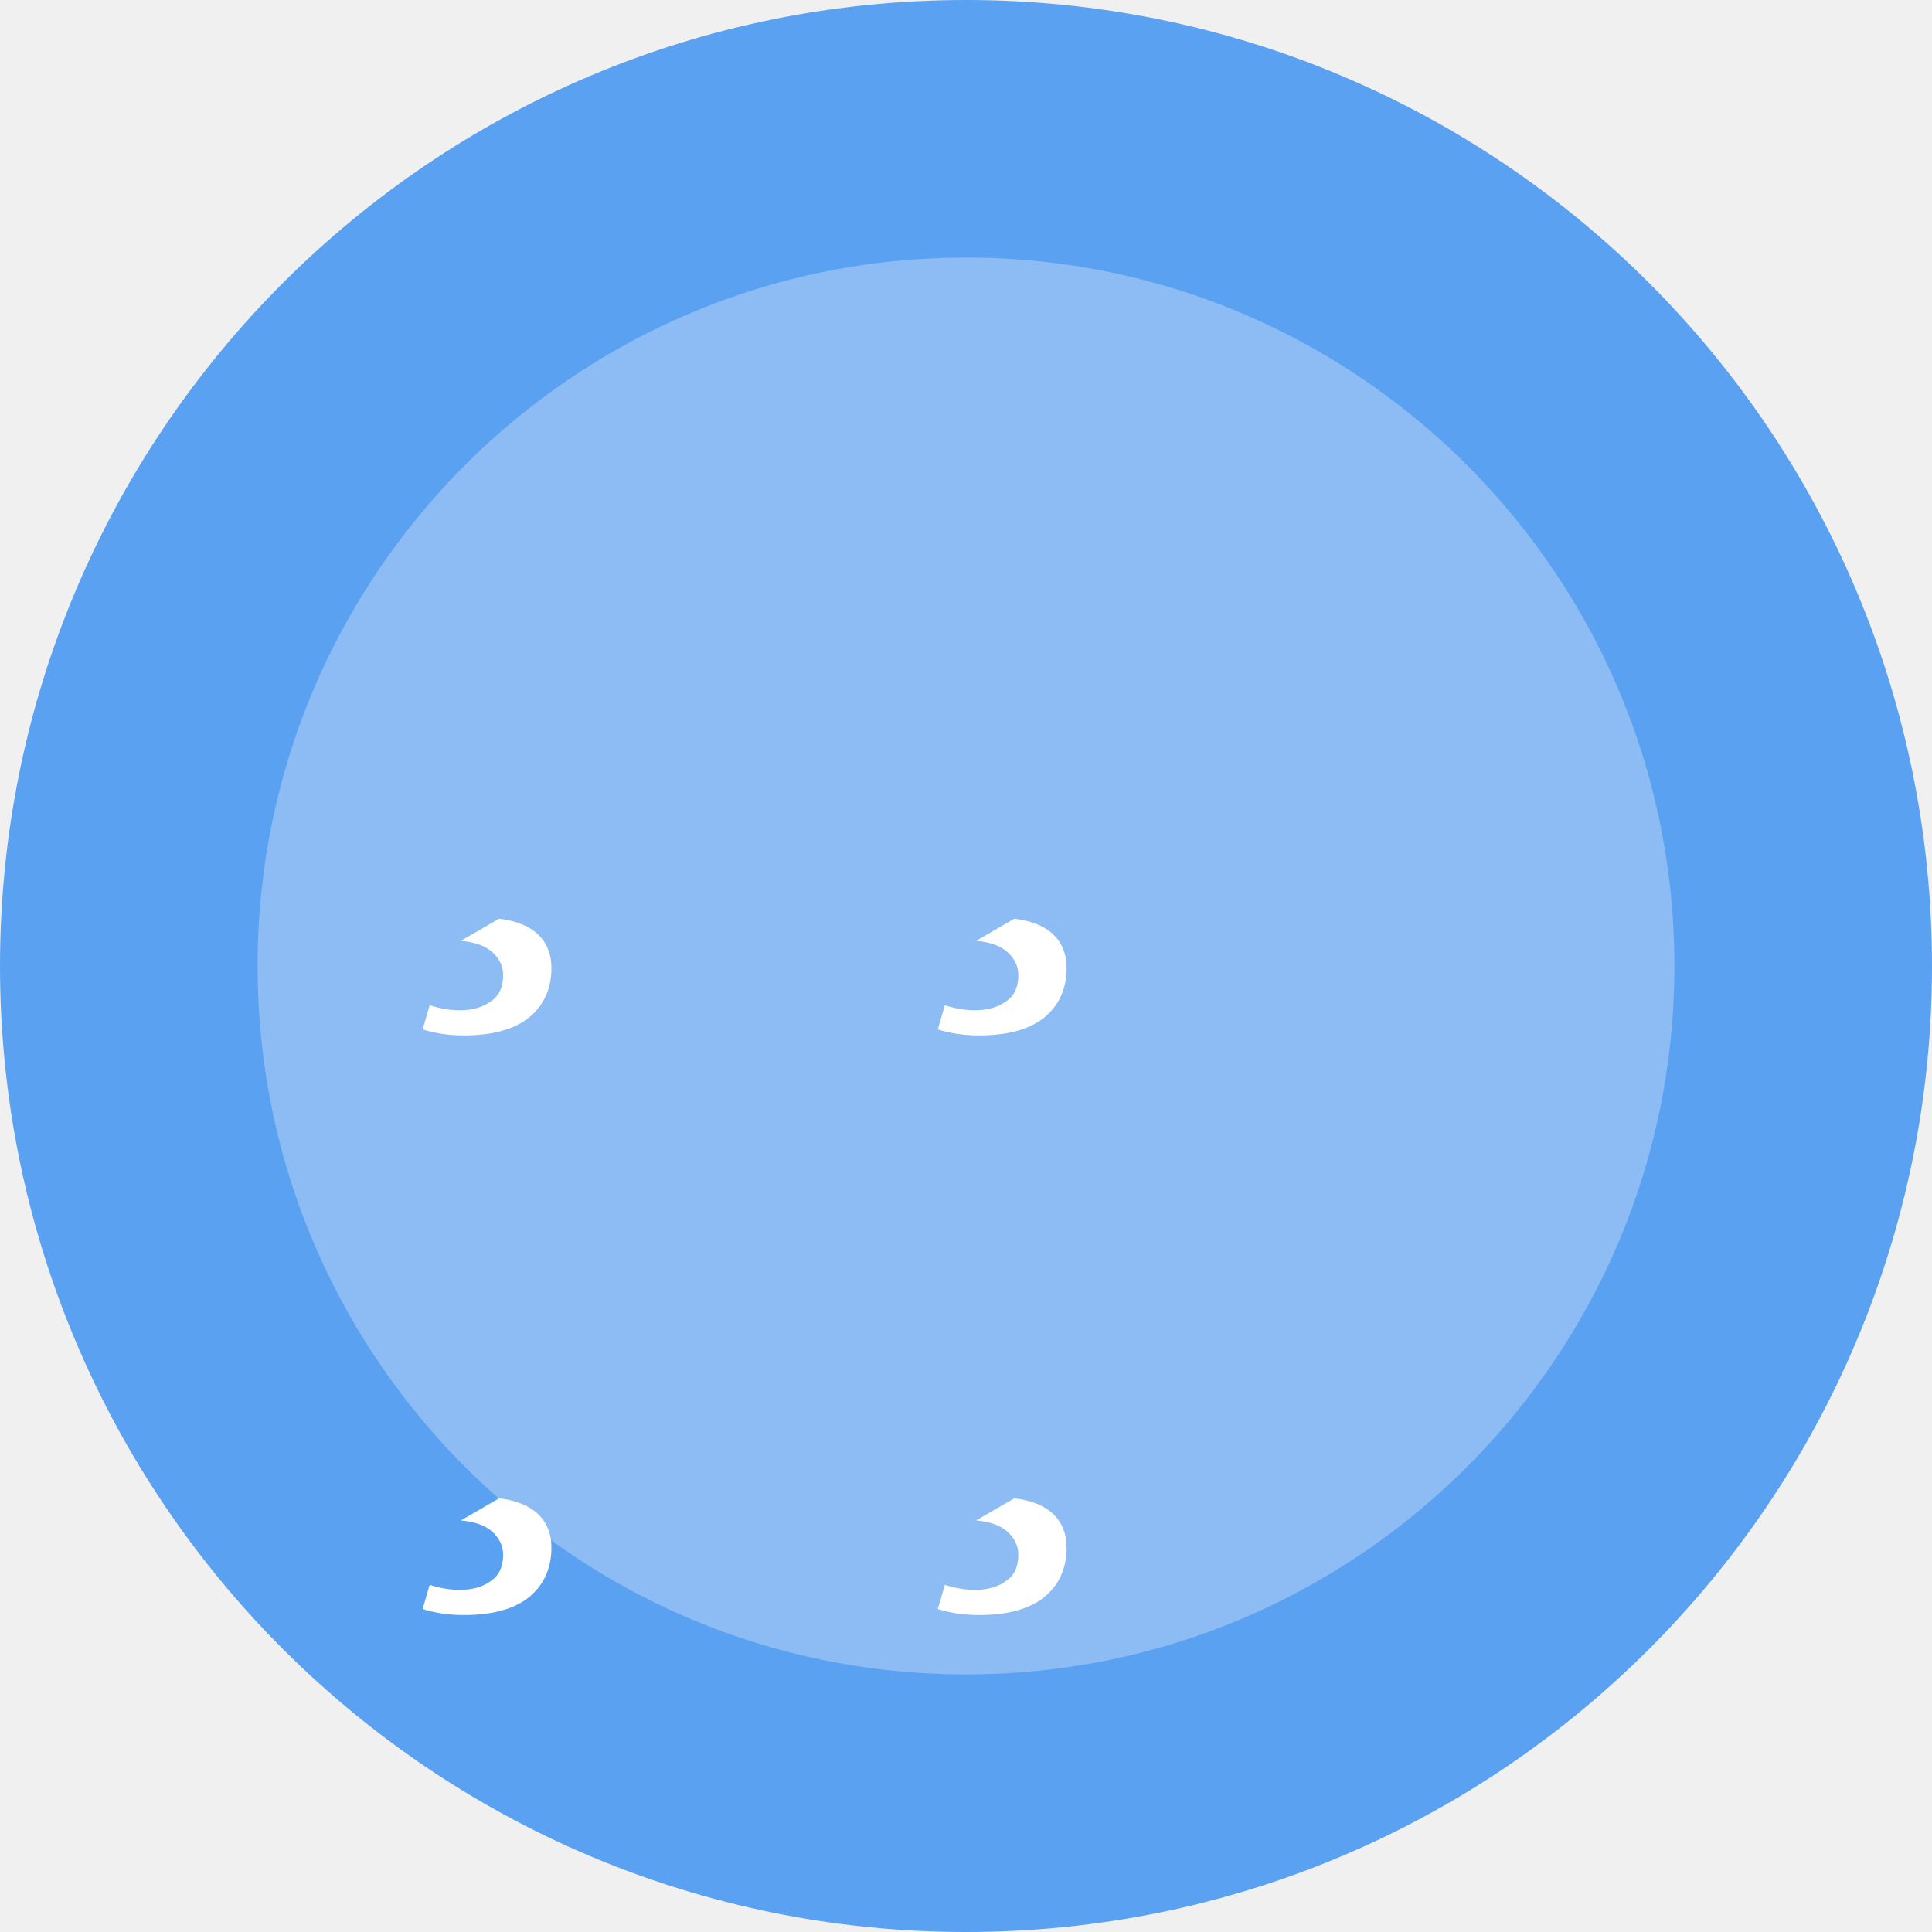
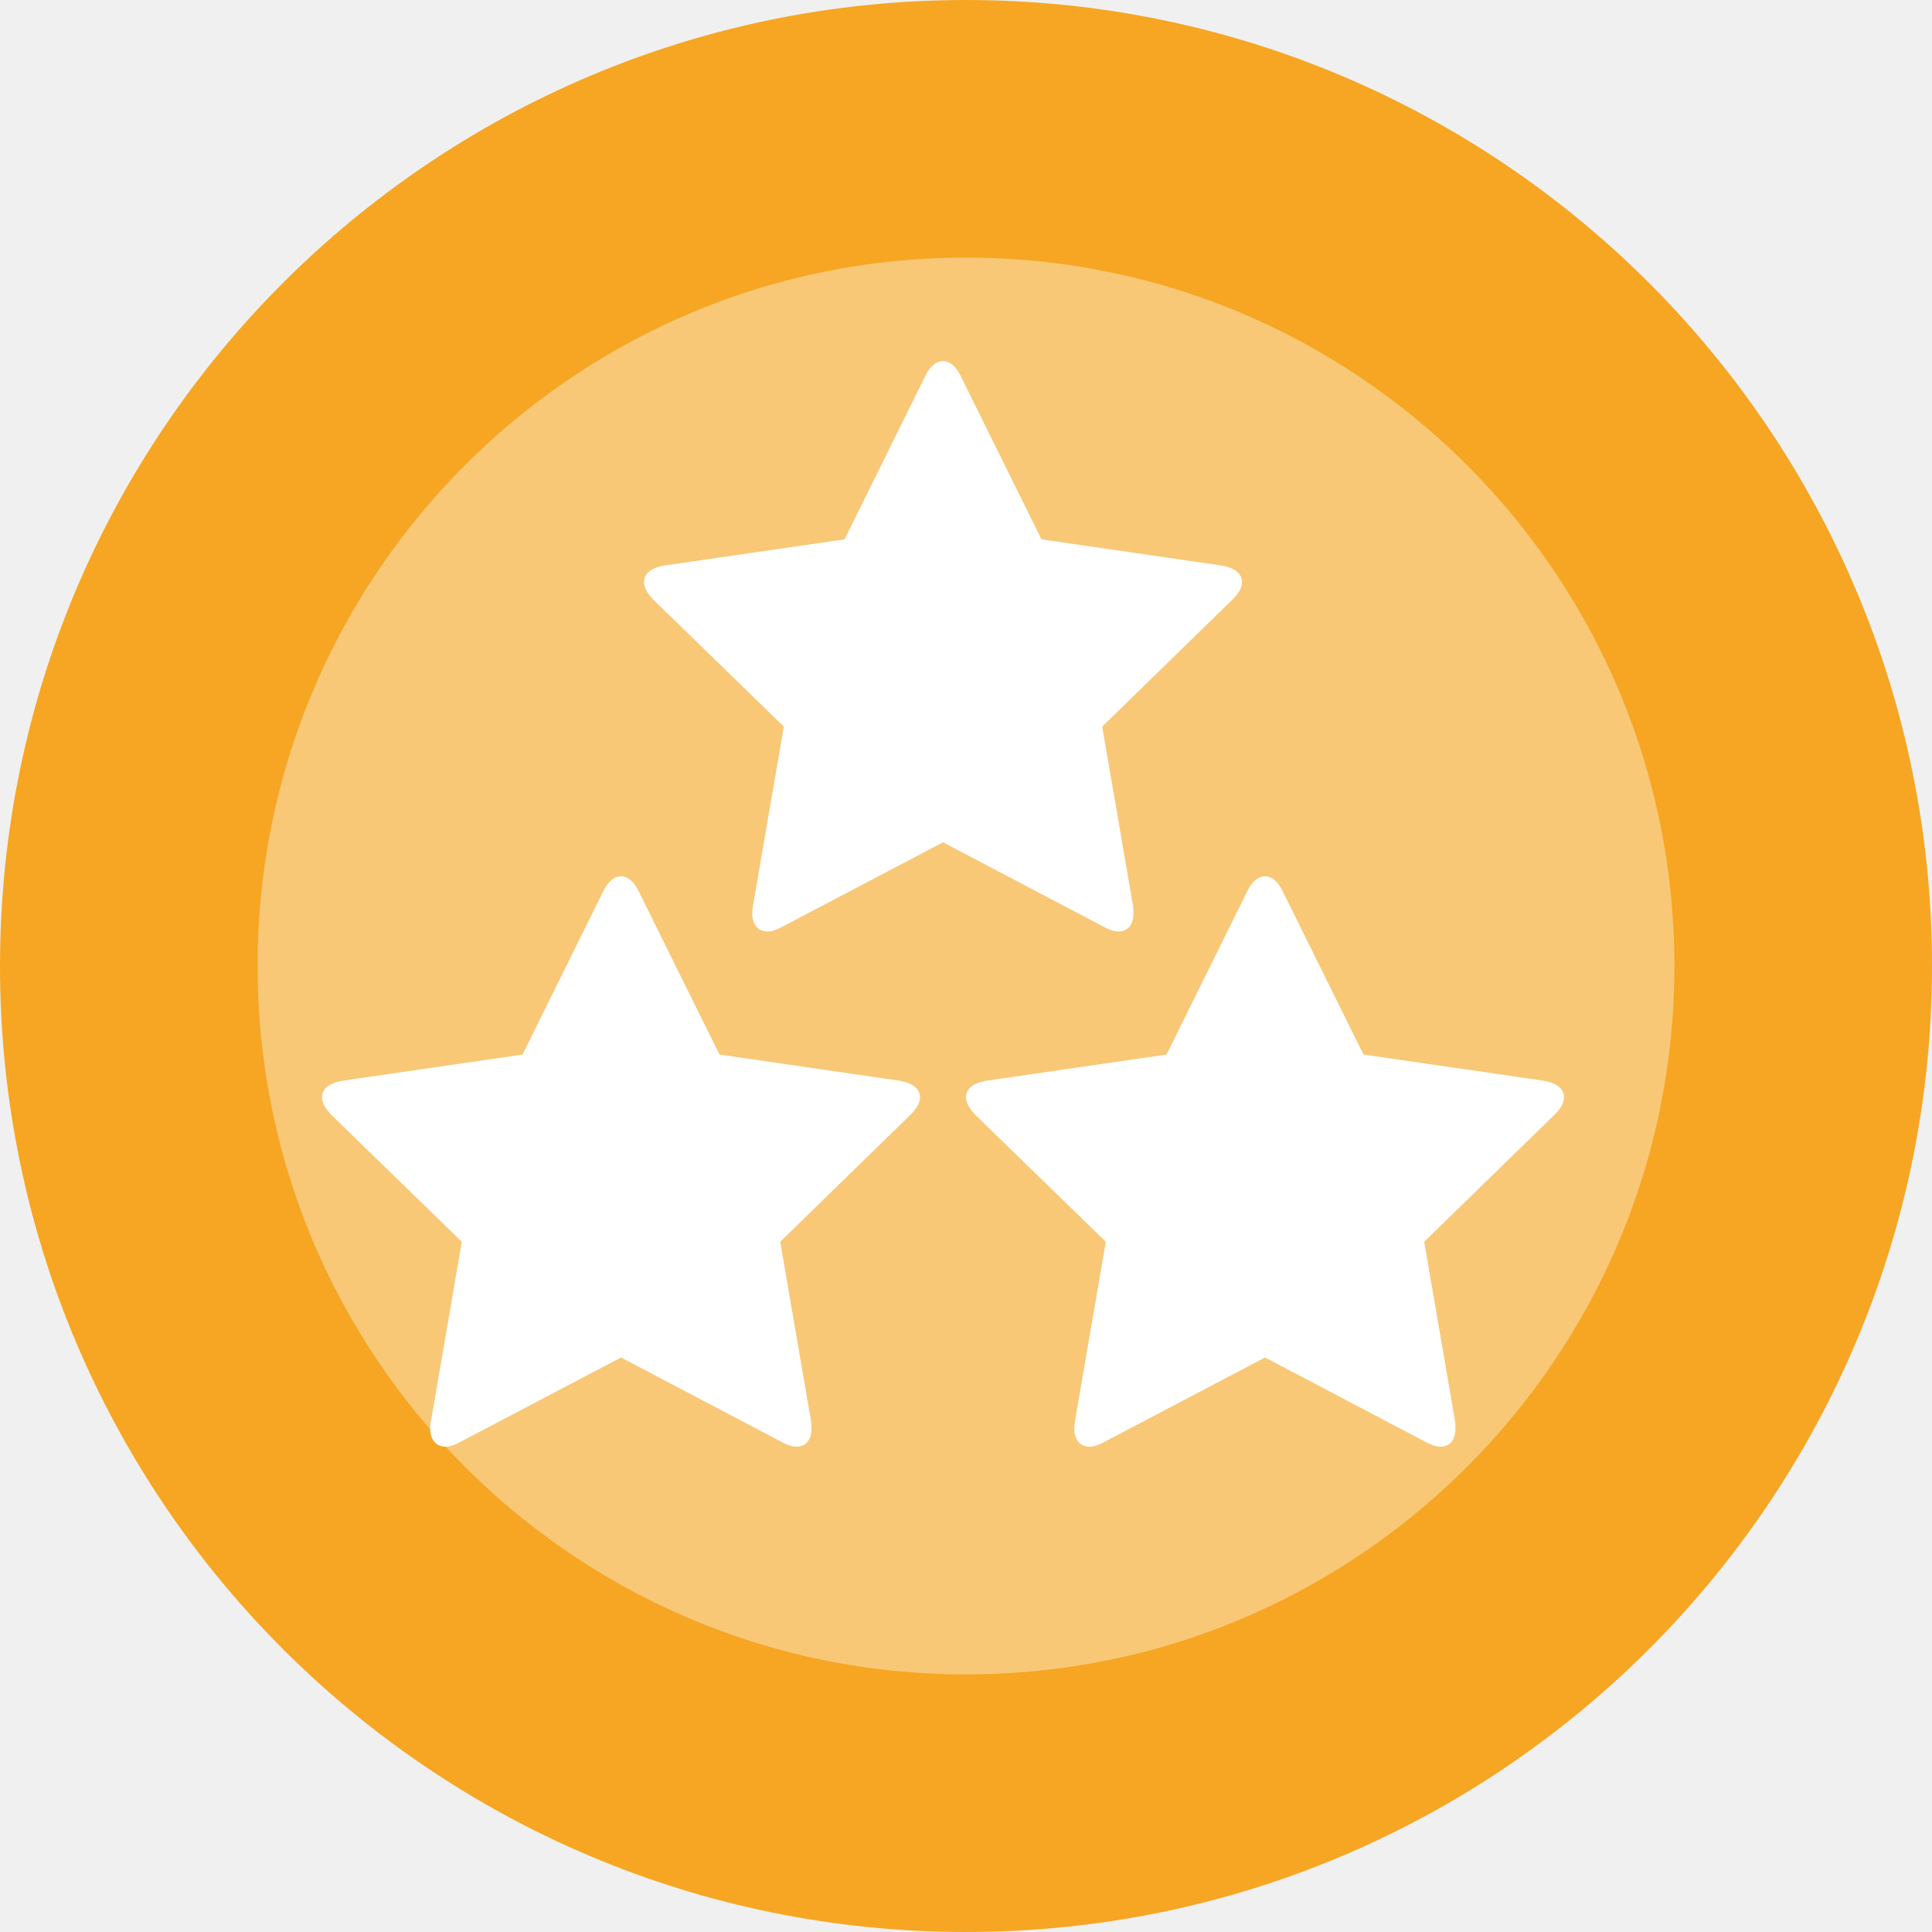
- <svg xmlns="http://www.w3.org/2000/svg" width="30px" height="30px" viewBox="0 0 30 30" version="1.1">
-   <defs />
-   <g id="Level-icons" stroke="none" stroke-width="1" fill="none" fill-rule="evenodd">
-     <g id="Level-9">
-       <circle id="Oval" stroke="#5BA1F1" stroke-width="4" fill="#8CBCF3" cx="15" cy="15" r="13" />
-       <text id="Star---FontAwesome" font-family="FontAwesome" font-size="10" font-weight="normal" fill="#FFFFFF">
-         <tspan x="6" y="14"></tspan>
-       </text>
-       <text id="Star---FontAwesome-Copy" font-family="FontAwesome" font-size="10" font-weight="normal" fill="#FFFFFF">
-         <tspan x="14" y="14"></tspan>
-       </text>
-       <text id="Star---FontAwesome-Copy-3" font-family="FontAwesome" font-size="10" font-weight="normal" fill="#FFFFFF">
-         <tspan x="6" y="23"></tspan>
-       </text>
-       <text id="Star---FontAwesome-Copy-2" font-family="FontAwesome" font-size="10" font-weight="normal" fill="#FFFFFF">
-         <tspan x="14" y="23"></tspan>
-       </text>
-     </g>
+ <svg xmlns="http://www.w3.org/2000/svg" width="30" height="30" viewBox="0 0 30 30">
+   <g fill="none" fill-rule="evenodd">
+     <circle cx="15" cy="15" r="13" fill="#F8C877" stroke="#F6A623" stroke-width="4" />
+     <path fill="#FFF" d="M19.286 9.039C19.286 8.872 19.107 8.805 18.973 8.782L16.172 8.375 14.916 5.836C14.866 5.73 14.771 5.607 14.643 5.607 14.515 5.607 14.42 5.73 14.369 5.836L13.114 8.375 10.313 8.782C10.173 8.805 10 8.872 10 9.039 10 9.14 10.073 9.234 10.14 9.307L12.171 11.282 11.691 14.073C11.685 14.112 11.68 14.145 11.68 14.184 11.68 14.329 11.752 14.463 11.914 14.463 11.992 14.463 12.065 14.435 12.137 14.396L14.643 13.079 17.148 14.396C17.215 14.435 17.294 14.463 17.372 14.463 17.533 14.463 17.6 14.329 17.6 14.184 17.6 14.145 17.6 14.112 17.595 14.073L17.115 11.282 19.141 9.307C19.213 9.234 19.286 9.14 19.286 9.039zM14.286 17.039C14.286 16.872 14.107 16.805 13.973 16.782L11.172 16.375 9.916 13.836C9.866 13.73 9.771 13.607 9.643 13.607 9.515 13.607 9.42 13.73 9.369 13.836L8.114 16.375 5.313 16.782C5.173 16.805 5 16.872 5 17.039 5 17.14 5.073 17.234 5.14 17.307L7.171 19.282 6.691 22.073C6.685 22.112 6.68 22.145 6.68 22.184 6.68 22.329 6.752 22.463 6.914 22.463 6.992 22.463 7.065 22.435 7.137 22.396L9.643 21.079 12.148 22.396C12.215 22.435 12.294 22.463 12.372 22.463 12.533 22.463 12.6 22.329 12.6 22.184 12.6 22.145 12.6 22.112 12.595 22.073L12.115 19.282 14.141 17.307C14.213 17.234 14.286 17.14 14.286 17.039zM24.286 17.039C24.286 16.872 24.107 16.805 23.973 16.782L21.172 16.375 19.916 13.836C19.866 13.73 19.771 13.607 19.643 13.607 19.515 13.607 19.42 13.73 19.369 13.836L18.114 16.375 15.313 16.782C15.173 16.805 15 16.872 15 17.039 15 17.14 15.073 17.234 15.14 17.307L17.171 19.282 16.691 22.073C16.685 22.112 16.68 22.145 16.68 22.184 16.68 22.329 16.752 22.463 16.914 22.463 16.992 22.463 17.065 22.435 17.137 22.396L19.643 21.079 22.148 22.396C22.215 22.435 22.294 22.463 22.372 22.463 22.533 22.463 22.6 22.329 22.6 22.184 22.6 22.145 22.6 22.112 22.595 22.073L22.115 19.282 24.141 17.307C24.213 17.234 24.286 17.14 24.286 17.039z" />
  </g>
</svg>
